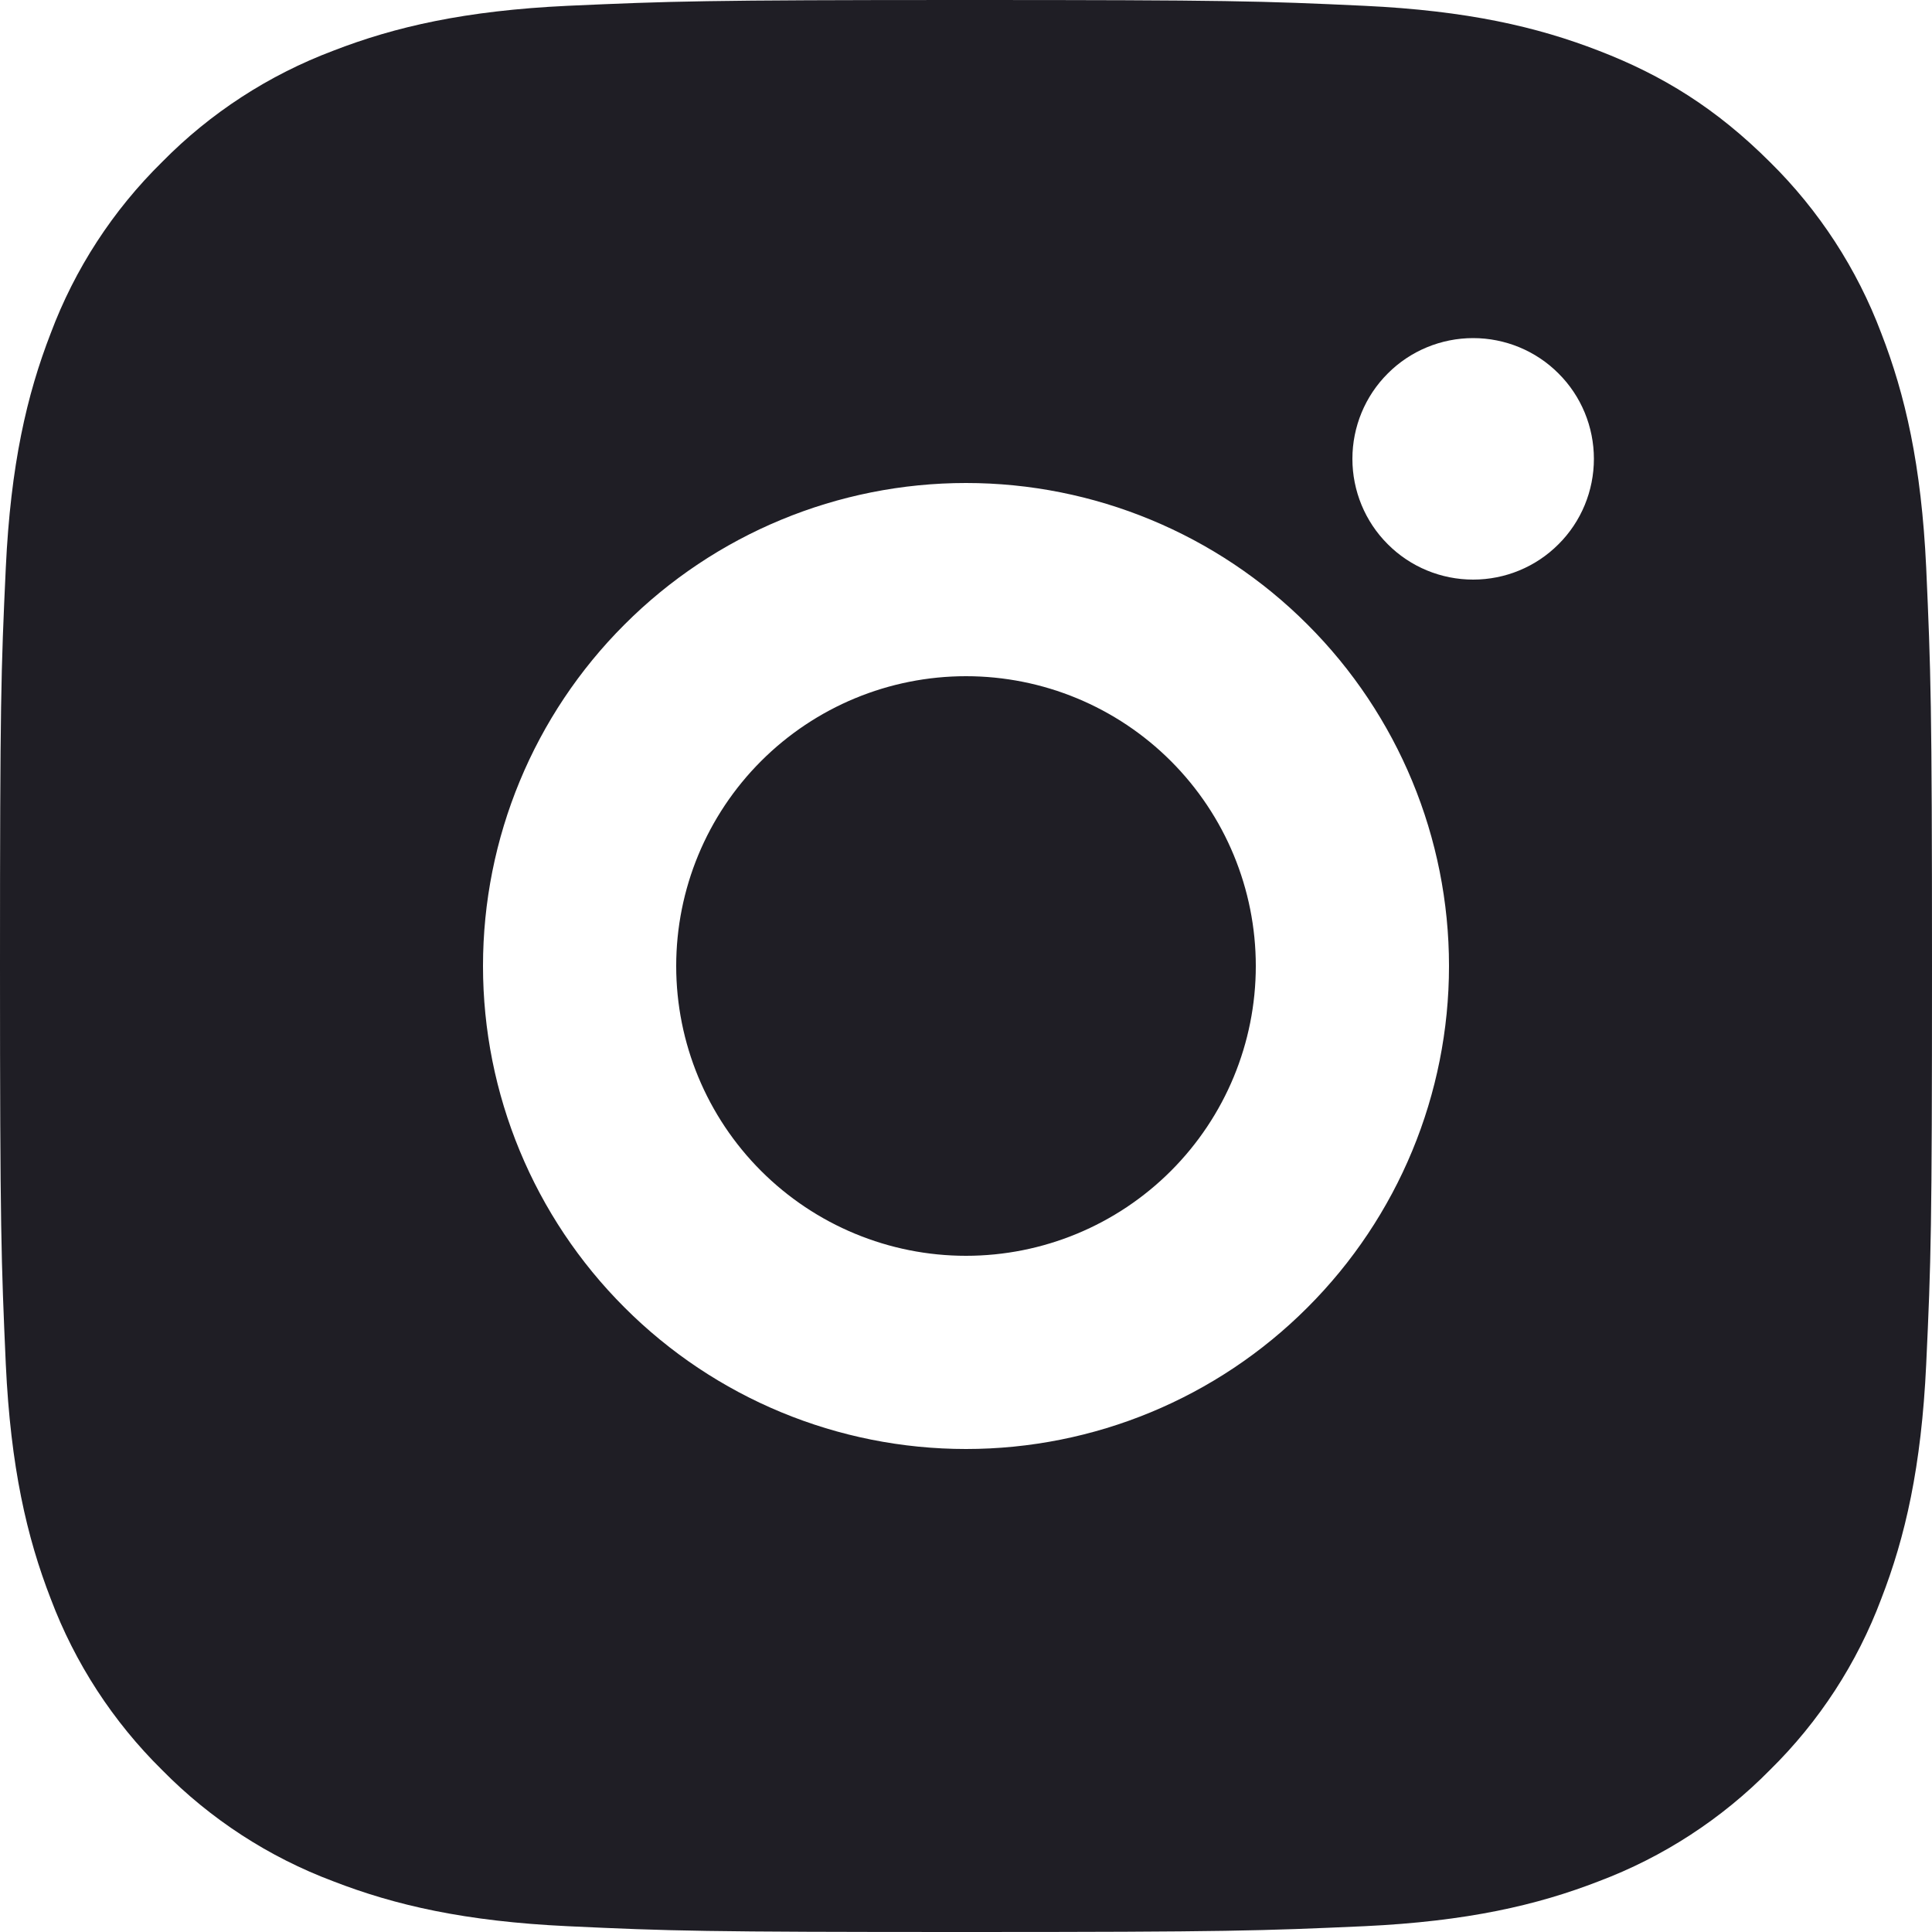
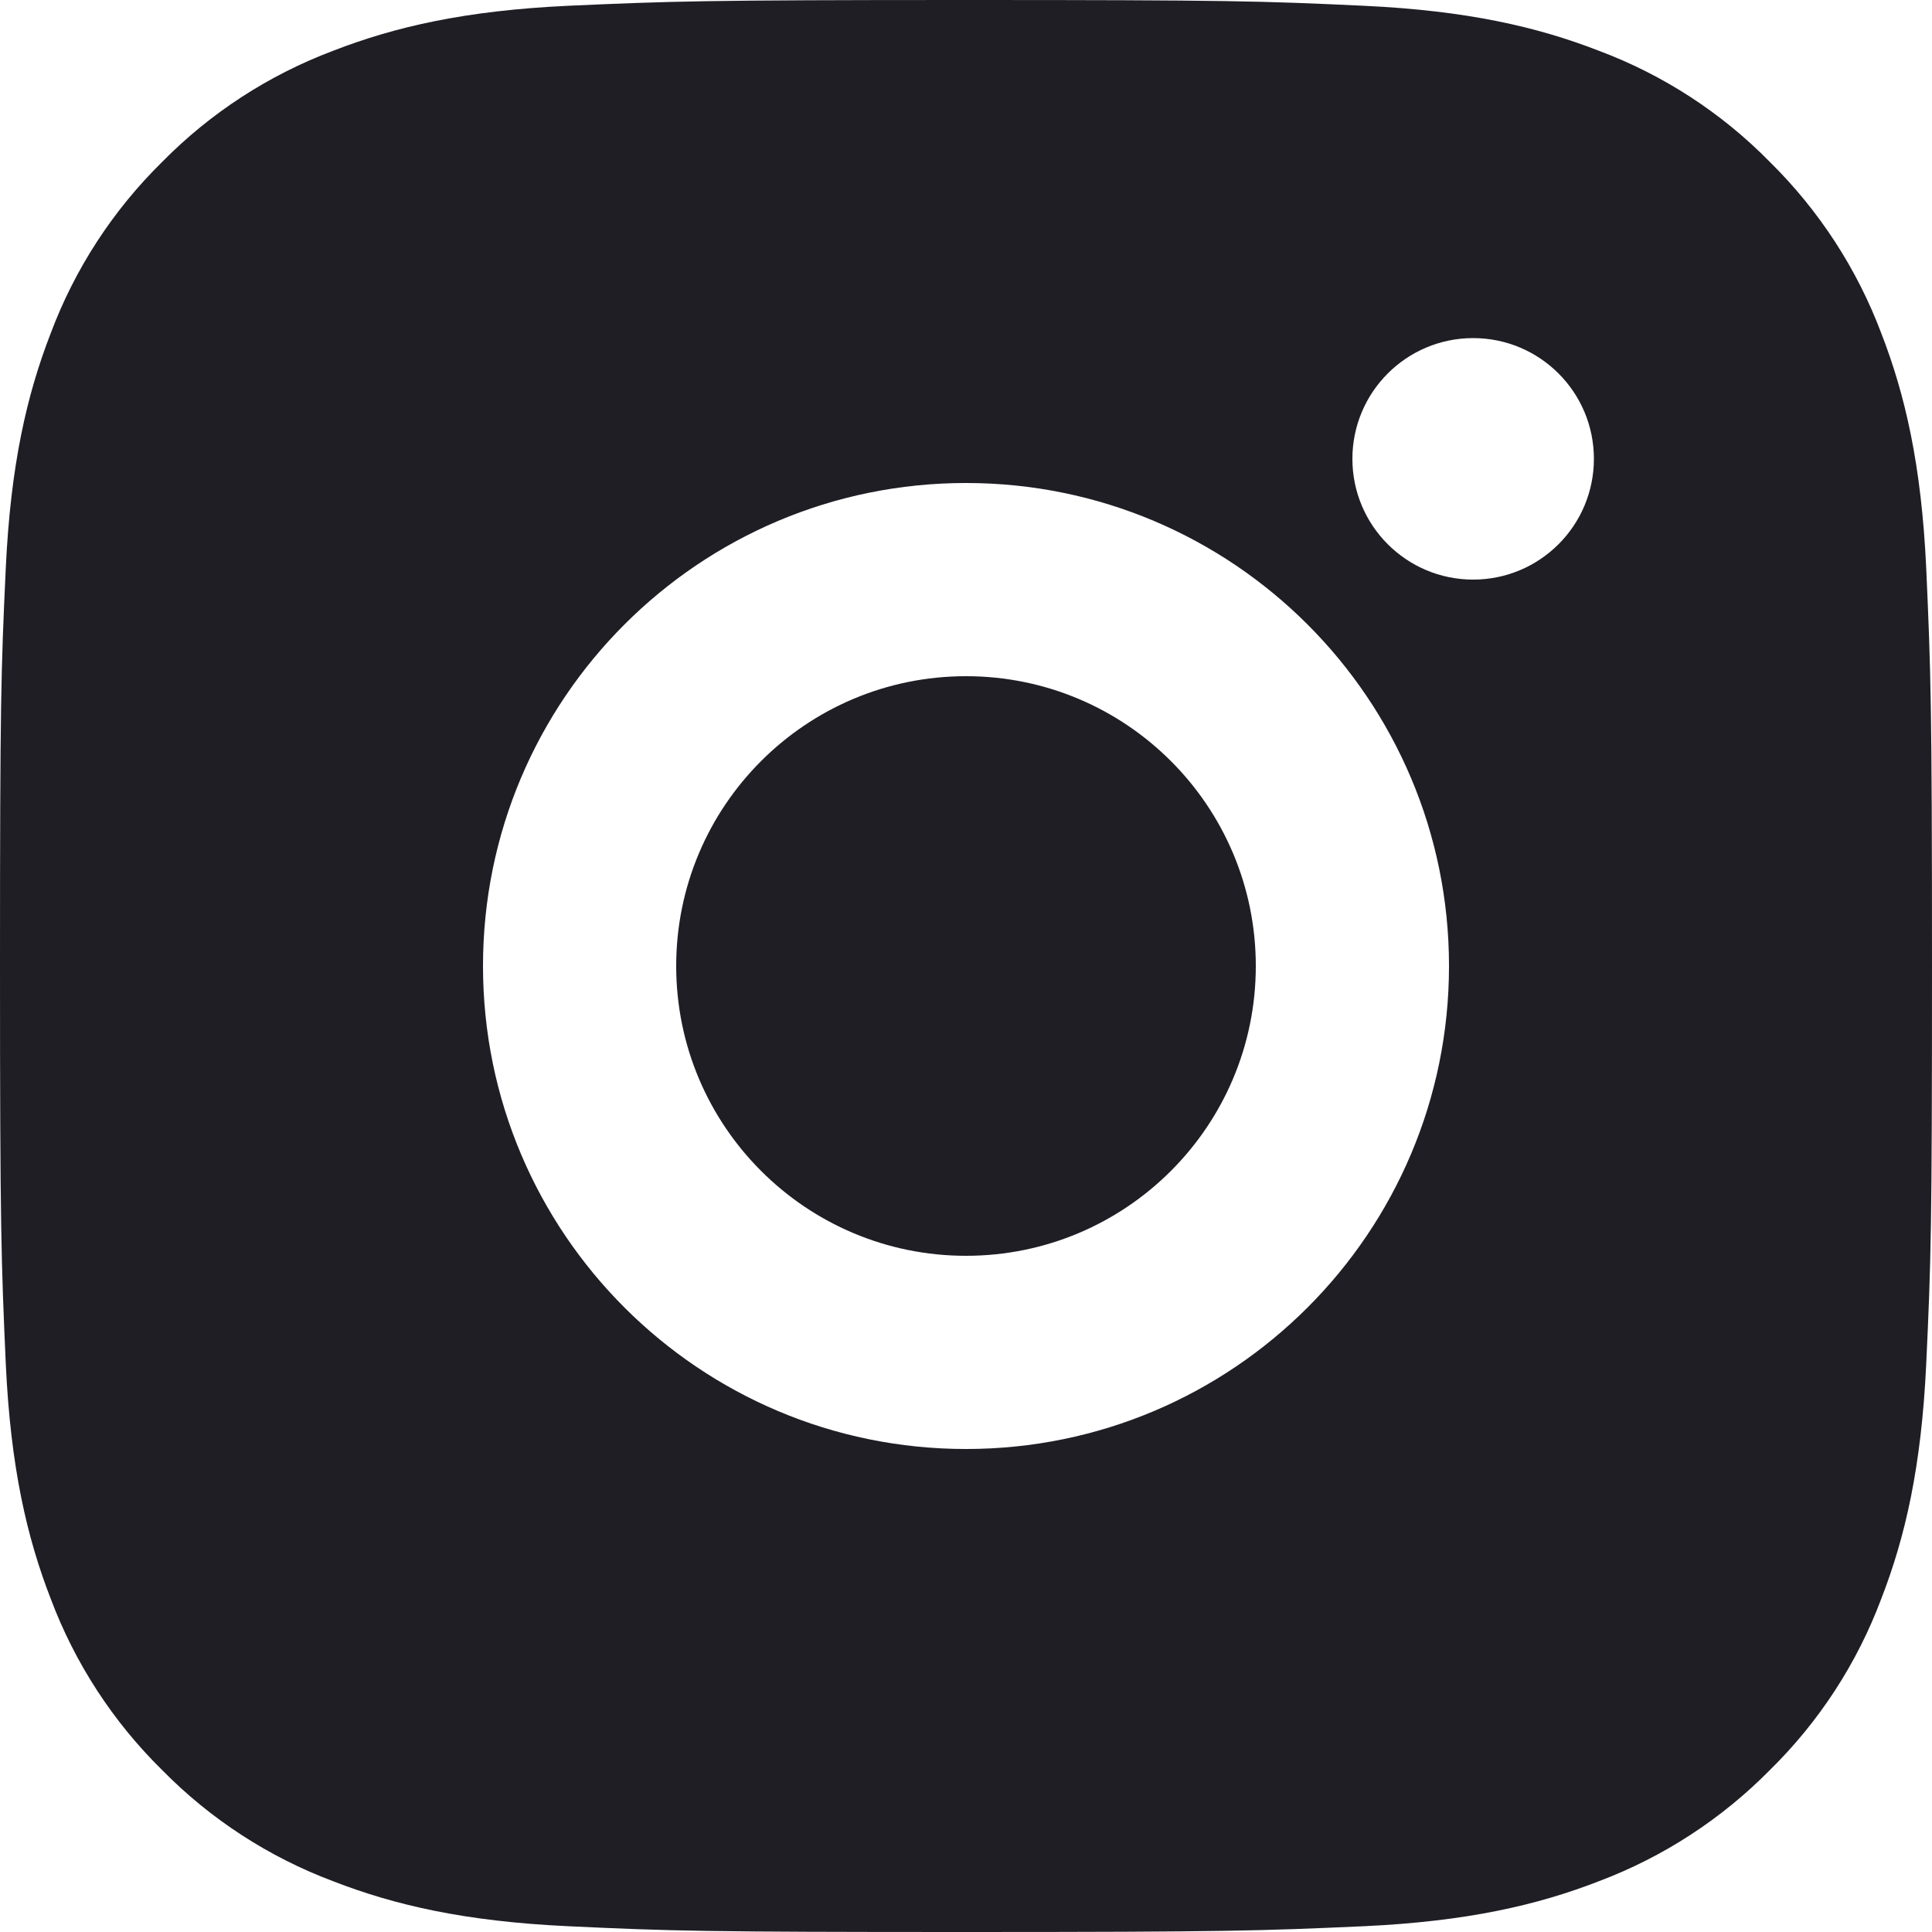
<svg xmlns="http://www.w3.org/2000/svg" width="16" height="16" viewBox="0 0 16 16" fill="none">
-   <path d="M8 0C10.174 0 10.445 0.008 11.298 0.048C12.15 0.088 12.73 0.222 13.24 0.42C13.768 0.623 14.213 0.898 14.658 1.342C15.064 1.742 15.379 2.226 15.58 2.76C15.778 3.27 15.912 3.85 15.952 4.702C15.99 5.555 16 5.826 16 8C16 10.174 15.992 10.445 15.952 11.298C15.912 12.15 15.778 12.73 15.58 13.24C15.38 13.774 15.065 14.258 14.658 14.658C14.258 15.064 13.774 15.379 13.24 15.58C12.73 15.778 12.15 15.912 11.298 15.952C10.445 15.99 10.174 16 8 16C5.826 16 5.555 15.992 4.702 15.952C3.85 15.912 3.27 15.778 2.76 15.58C2.226 15.38 1.742 15.065 1.342 14.658C0.936 14.258 0.621 13.774 0.42 13.24C0.222 12.73 0.088 12.15 0.048 11.298C0.01 10.445 0 10.174 0 8C0 5.826 0.008 5.555 0.048 4.702C0.088 3.85 0.222 3.27 0.42 2.76C0.62 2.226 0.935 1.742 1.342 1.342C1.742 0.935 2.226 0.621 2.76 0.42C3.27 0.222 3.85 0.088 4.702 0.048C5.555 0.01 5.826 0 8 0ZM8 4C6.939 4 5.922 4.421 5.172 5.172C4.421 5.922 4 6.939 4 8C4 9.061 4.421 10.078 5.172 10.828C5.922 11.579 6.939 12 8 12C9.061 12 10.078 11.579 10.828 10.828C11.579 10.078 12 9.061 12 8C12 6.939 11.579 5.922 10.828 5.172C10.078 4.421 9.061 4 8 4ZM13.2 3.8C13.2 3.535 13.095 3.28 12.907 3.093C12.72 2.905 12.465 2.8 12.2 2.8C11.935 2.8 11.68 2.905 11.493 3.093C11.305 3.28 11.2 3.535 11.2 3.8C11.2 4.065 11.305 4.32 11.493 4.507C11.68 4.695 11.935 4.8 12.2 4.8C12.465 4.8 12.72 4.695 12.907 4.507C13.095 4.32 13.2 4.065 13.2 3.8ZM8 5.6C8.637 5.6 9.247 5.853 9.697 6.303C10.147 6.753 10.4 7.363 10.4 8C10.4 8.637 10.147 9.247 9.697 9.697C9.247 10.147 8.637 10.4 8 10.4C7.363 10.4 6.753 10.147 6.303 9.697C5.853 9.247 5.6 8.637 5.6 8C5.6 7.363 5.853 6.753 6.303 6.303C6.753 5.853 7.363 5.6 8 5.6Z" fill="#1F1E25" />
+   <path d="M8 0c2.174 0 2.445.008 3.298.048.852.04 1.432.174 1.942.372a3.9 3.9 0 011.418.922c.406.4.721.884.922 1.418.198.51.332 1.09.372 1.942C15.99 5.555 16 5.826 16 8s-.008 2.445-.048 3.298c-.04.852-.174 1.432-.372 1.942a3.907 3.907 0 01-.922 1.418 3.94 3.94 0 01-1.418.922c-.51.198-1.09.332-1.942.372C10.445 15.99 10.174 16 8 16s-2.445-.008-3.298-.048c-.852-.04-1.432-.174-1.942-.372a3.911 3.911 0 01-1.418-.922A3.923 3.923 0 01.42 13.24c-.198-.51-.332-1.09-.372-1.942C.01 10.445 0 10.174 0 8s.008-2.445.048-3.298C.088 3.85.222 3.27.42 2.76c.2-.534.515-1.018.922-1.418.4-.407.884-.721 1.418-.922C3.27.222 3.85.088 4.702.048 5.555.01 5.826 0 8 0zm0 4a4 4 0 100 8 4 4 0 000-8zm5.2-.2a1 1 0 10-2 0 1 1 0 002 0zM8 5.6a2.4 2.4 0 110 4.8 2.4 2.4 0 010-4.8z" fill="#1F1E25" />
</svg>
